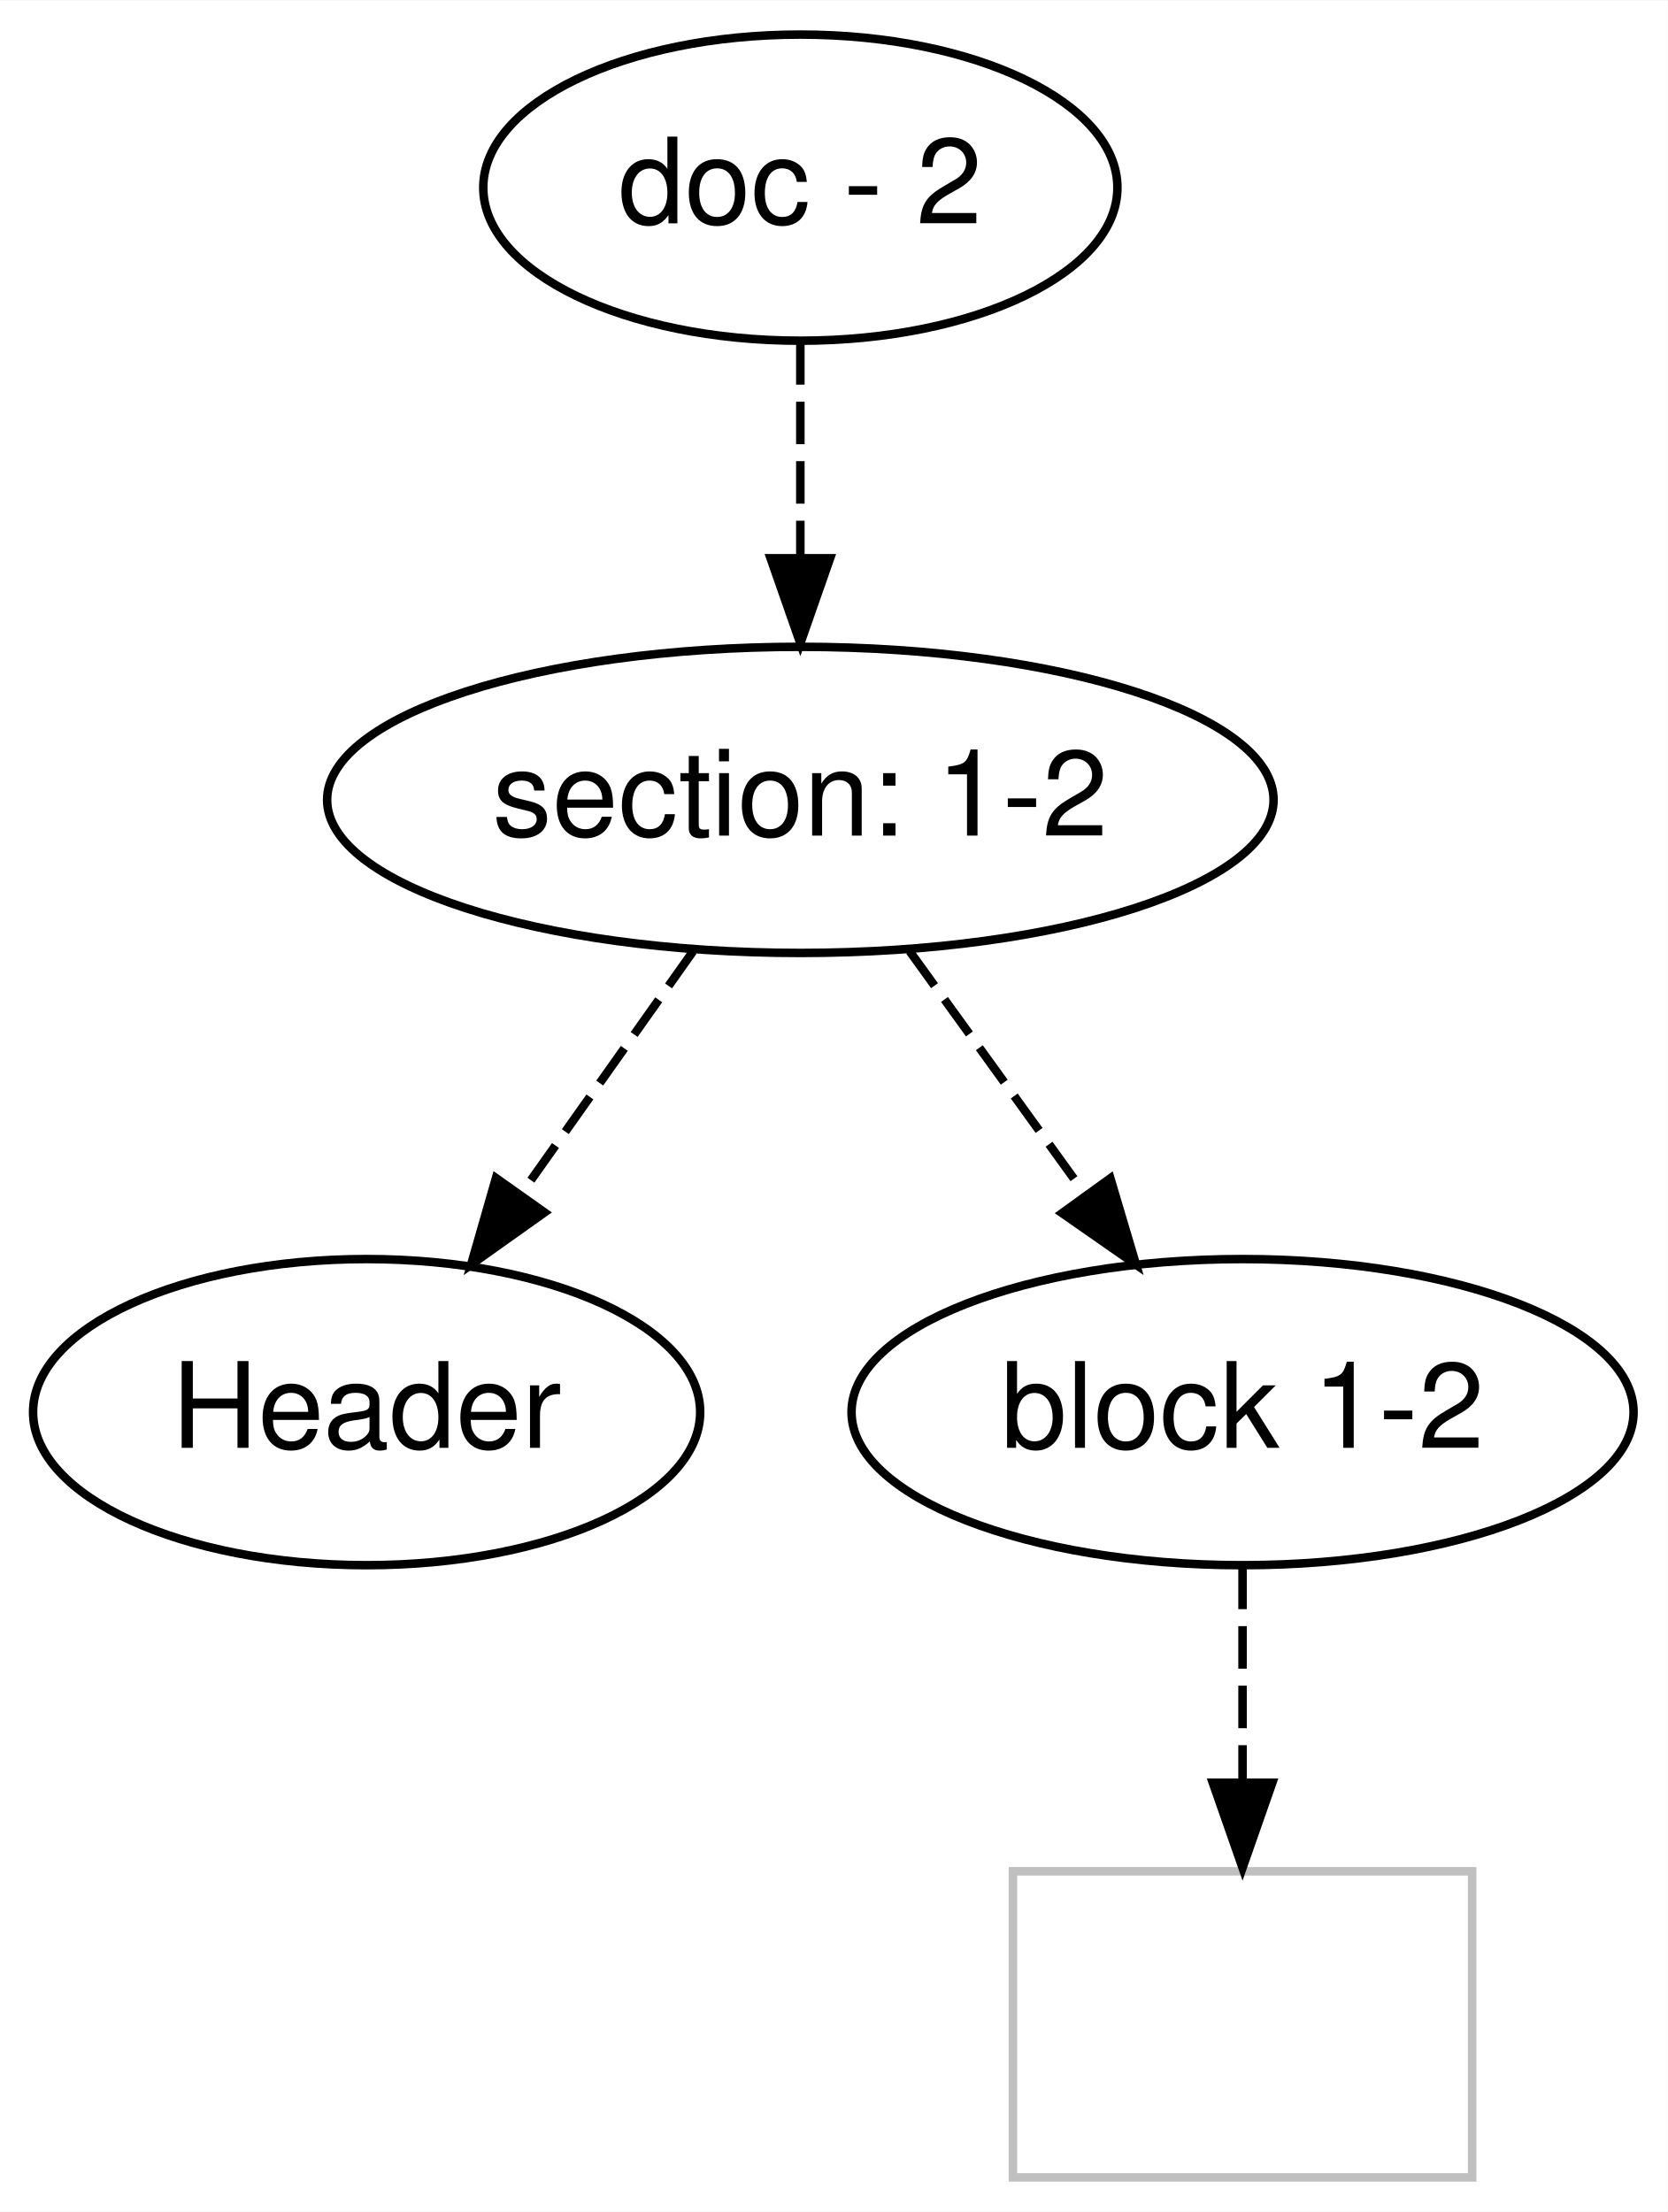
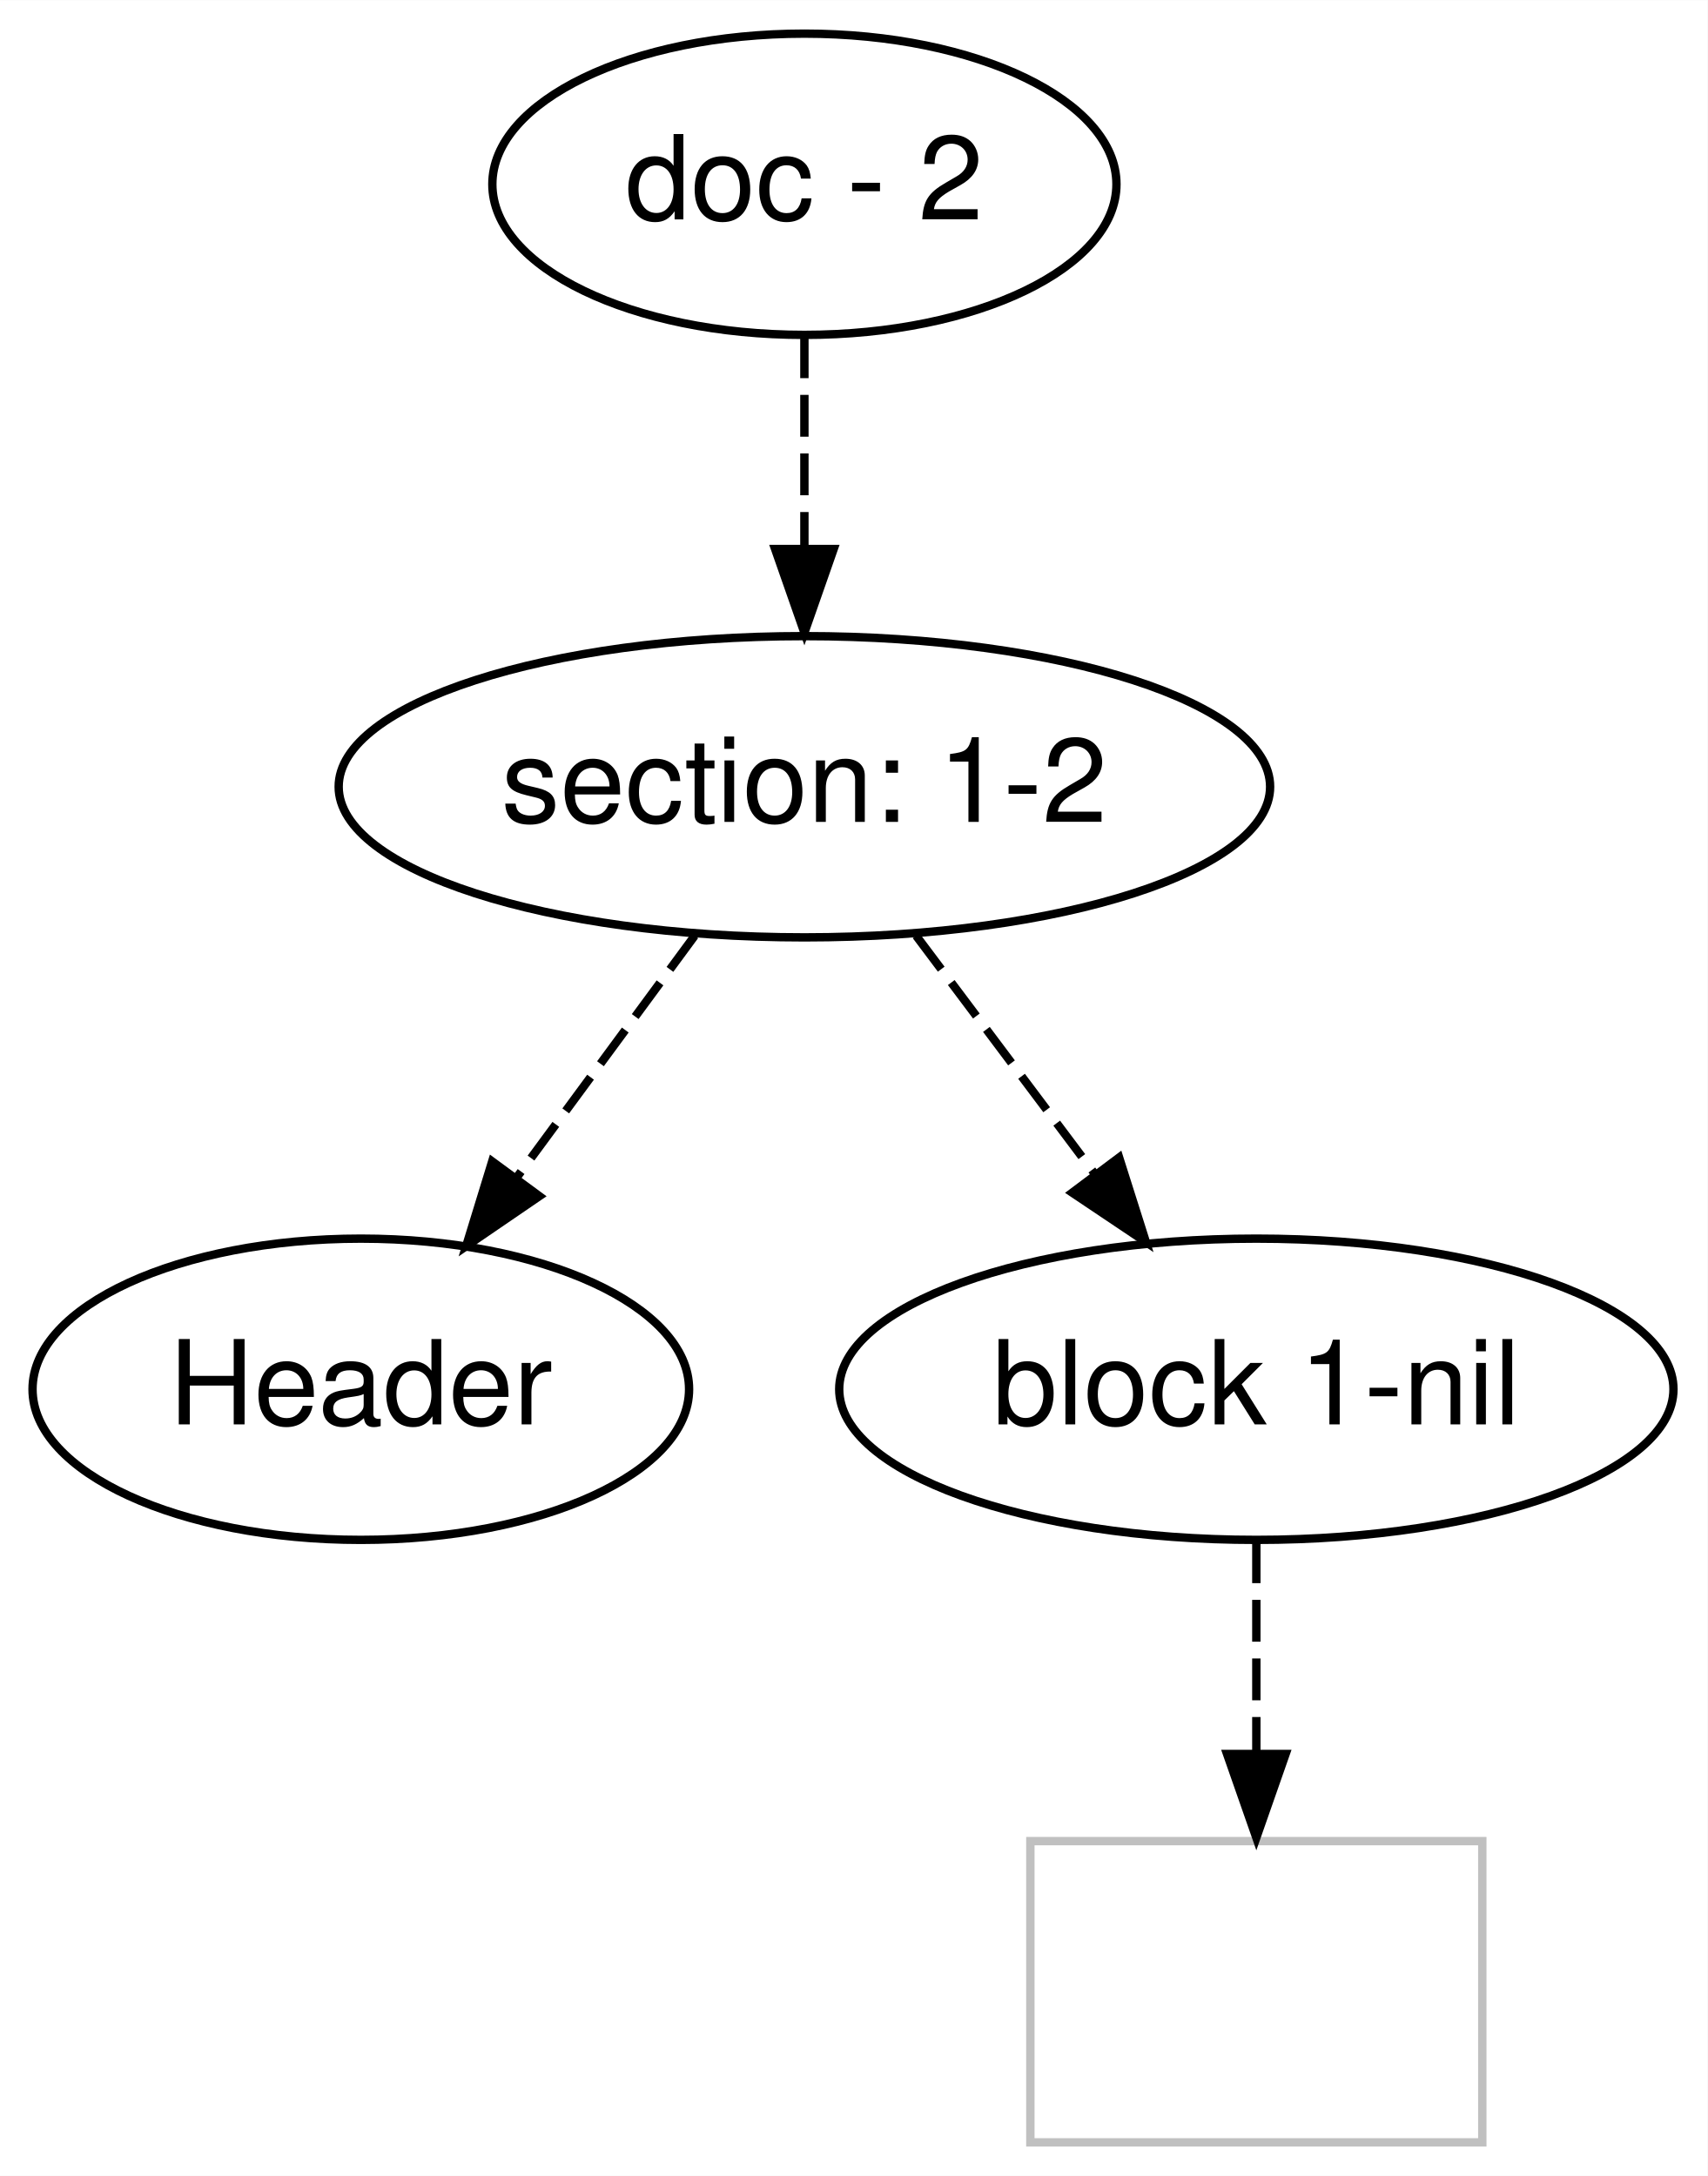
- <svg xmlns="http://www.w3.org/2000/svg" width="196pt" height="260pt" viewBox="0.00 0.00 196.10 260.00">
+ <svg xmlns="http://www.w3.org/2000/svg" width="204pt" height="260pt" viewBox="0.00 0.00 204.03 260.00">
  <g id="graph0" class="graph" transform="scale(1 1) rotate(0) translate(4 256)">
-     <polygon fill="#ffffff" stroke="transparent" points="-4,4 -4,-256 192.102,-256 192.102,4 -4,4" />
+     <polygon fill="#ffffff" stroke="transparent" points="-4,4 -4,-256 200.031,-256 200.031,4 -4,4" />
    <g id="node1" class="node">
-       <ellipse fill="none" stroke="#000000" cx="90.112" cy="-234" rx="37.285" ry="18" />
-       <text text-anchor="middle" x="90.112" y="-229.8" font-family="Helvetica,sans-Serif" font-size="14.00" fill="#000000">doc - 2</text>
+       <ellipse fill="none" stroke="#000000" cx="92.112" cy="-234" rx="37.285" ry="18" />
+       <text text-anchor="middle" x="92.112" y="-229.8" font-family="Helvetica,sans-Serif" font-size="14.00" fill="#000000">doc - 2</text>
    </g>
    <g id="node2" class="node">
-       <ellipse fill="none" stroke="#000000" cx="90.112" cy="-162" rx="55.646" ry="18" />
-       <text text-anchor="middle" x="90.112" y="-157.8" font-family="Helvetica,sans-Serif" font-size="14.00" fill="#000000">section: 1-2</text>
+       <ellipse fill="none" stroke="#000000" cx="92.112" cy="-162" rx="55.646" ry="18" />
+       <text text-anchor="middle" x="92.112" y="-157.8" font-family="Helvetica,sans-Serif" font-size="14.00" fill="#000000">section: 1-2</text>
    </g>
    <g id="edge1" class="edge">
-       <path fill="none" stroke="#000000" stroke-dasharray="5,2" d="M90.112,-215.831C90.112,-208.131 90.112,-198.974 90.112,-190.417" />
-       <polygon fill="#000000" stroke="#000000" points="93.612,-190.413 90.112,-180.413 86.612,-190.413 93.612,-190.413" />
+       <path fill="none" stroke="#000000" stroke-dasharray="5,2" d="M92.112,-215.831C92.112,-208.131 92.112,-198.974 92.112,-190.417" />
+       <polygon fill="#000000" stroke="#000000" points="95.612,-190.413 92.112,-180.413 88.612,-190.413 95.612,-190.413" />
    </g>
    <g id="node3" class="node">
      <ellipse fill="none" stroke="#000000" cx="39.111" cy="-90" rx="39.223" ry="18" />
      <text text-anchor="middle" x="39.111" y="-85.8" font-family="Helvetica,sans-Serif" font-size="14.00" fill="#000000">Header</text>
    </g>
    <g id="edge2" class="edge">
-       <path fill="none" stroke="#000000" stroke-dasharray="5,2" d="M77.505,-144.202C71.407,-135.594 63.975,-125.101 57.279,-115.649" />
-       <polygon fill="#000000" stroke="#000000" points="60.033,-113.482 51.397,-107.345 54.321,-117.528 60.033,-113.482" />
+       <path fill="none" stroke="#000000" stroke-dasharray="5,2" d="M79.01,-144.202C72.627,-135.53 64.835,-124.945 57.837,-115.439" />
+       <polygon fill="#000000" stroke="#000000" points="60.444,-113.076 51.697,-107.097 54.806,-117.225 60.444,-113.076" />
    </g>
    <g id="node4" class="node">
-       <ellipse fill="none" stroke="#000000" cx="142.112" cy="-90" rx="45.98" ry="18" />
-       <text text-anchor="middle" x="142.112" y="-85.8" font-family="Helvetica,sans-Serif" font-size="14.00" fill="#000000">block 1-2</text>
+       <ellipse fill="none" stroke="#000000" cx="146.112" cy="-90" rx="49.84" ry="18" />
+       <text text-anchor="middle" x="146.112" y="-85.8" font-family="Helvetica,sans-Serif" font-size="14.00" fill="#000000">block 1-nil</text>
    </g>
    <g id="edge3" class="edge">
-       <path fill="none" stroke="#000000" stroke-dasharray="5,2" d="M102.965,-144.202C109.183,-135.594 116.761,-125.101 123.587,-115.649" />
-       <polygon fill="#000000" stroke="#000000" points="126.567,-117.501 129.585,-107.345 120.892,-113.402 126.567,-117.501" />
+       <path fill="none" stroke="#000000" stroke-dasharray="5,2" d="M105.46,-144.202C111.868,-135.658 119.669,-125.256 126.717,-115.859" />
+       <polygon fill="#000000" stroke="#000000" points="129.717,-117.693 132.917,-107.593 124.117,-113.493 129.717,-117.693" />
    </g>
    <g id="node5" class="node">
-       <polygon fill="none" stroke="#c0c0c0" points="169.112,-36 115.112,-36 115.112,0 169.112,0 169.112,-36" />
+       <polygon fill="none" stroke="#c0c0c0" points="173.112,-36 119.112,-36 119.112,0 173.112,0 173.112,-36" />
    </g>
    <g id="edge4" class="edge">
-       <path fill="none" stroke="#000000" stroke-dasharray="5,2" d="M142.112,-71.831C142.112,-64.131 142.112,-54.974 142.112,-46.417" />
-       <polygon fill="#000000" stroke="#000000" points="145.612,-46.413 142.112,-36.413 138.612,-46.413 145.612,-46.413" />
+       <path fill="none" stroke="#000000" stroke-dasharray="5,2" d="M146.112,-71.831C146.112,-64.131 146.112,-54.974 146.112,-46.417" />
+       <polygon fill="#000000" stroke="#000000" points="149.612,-46.413 146.112,-36.413 142.612,-46.413 149.612,-46.413" />
    </g>
  </g>
</svg>
